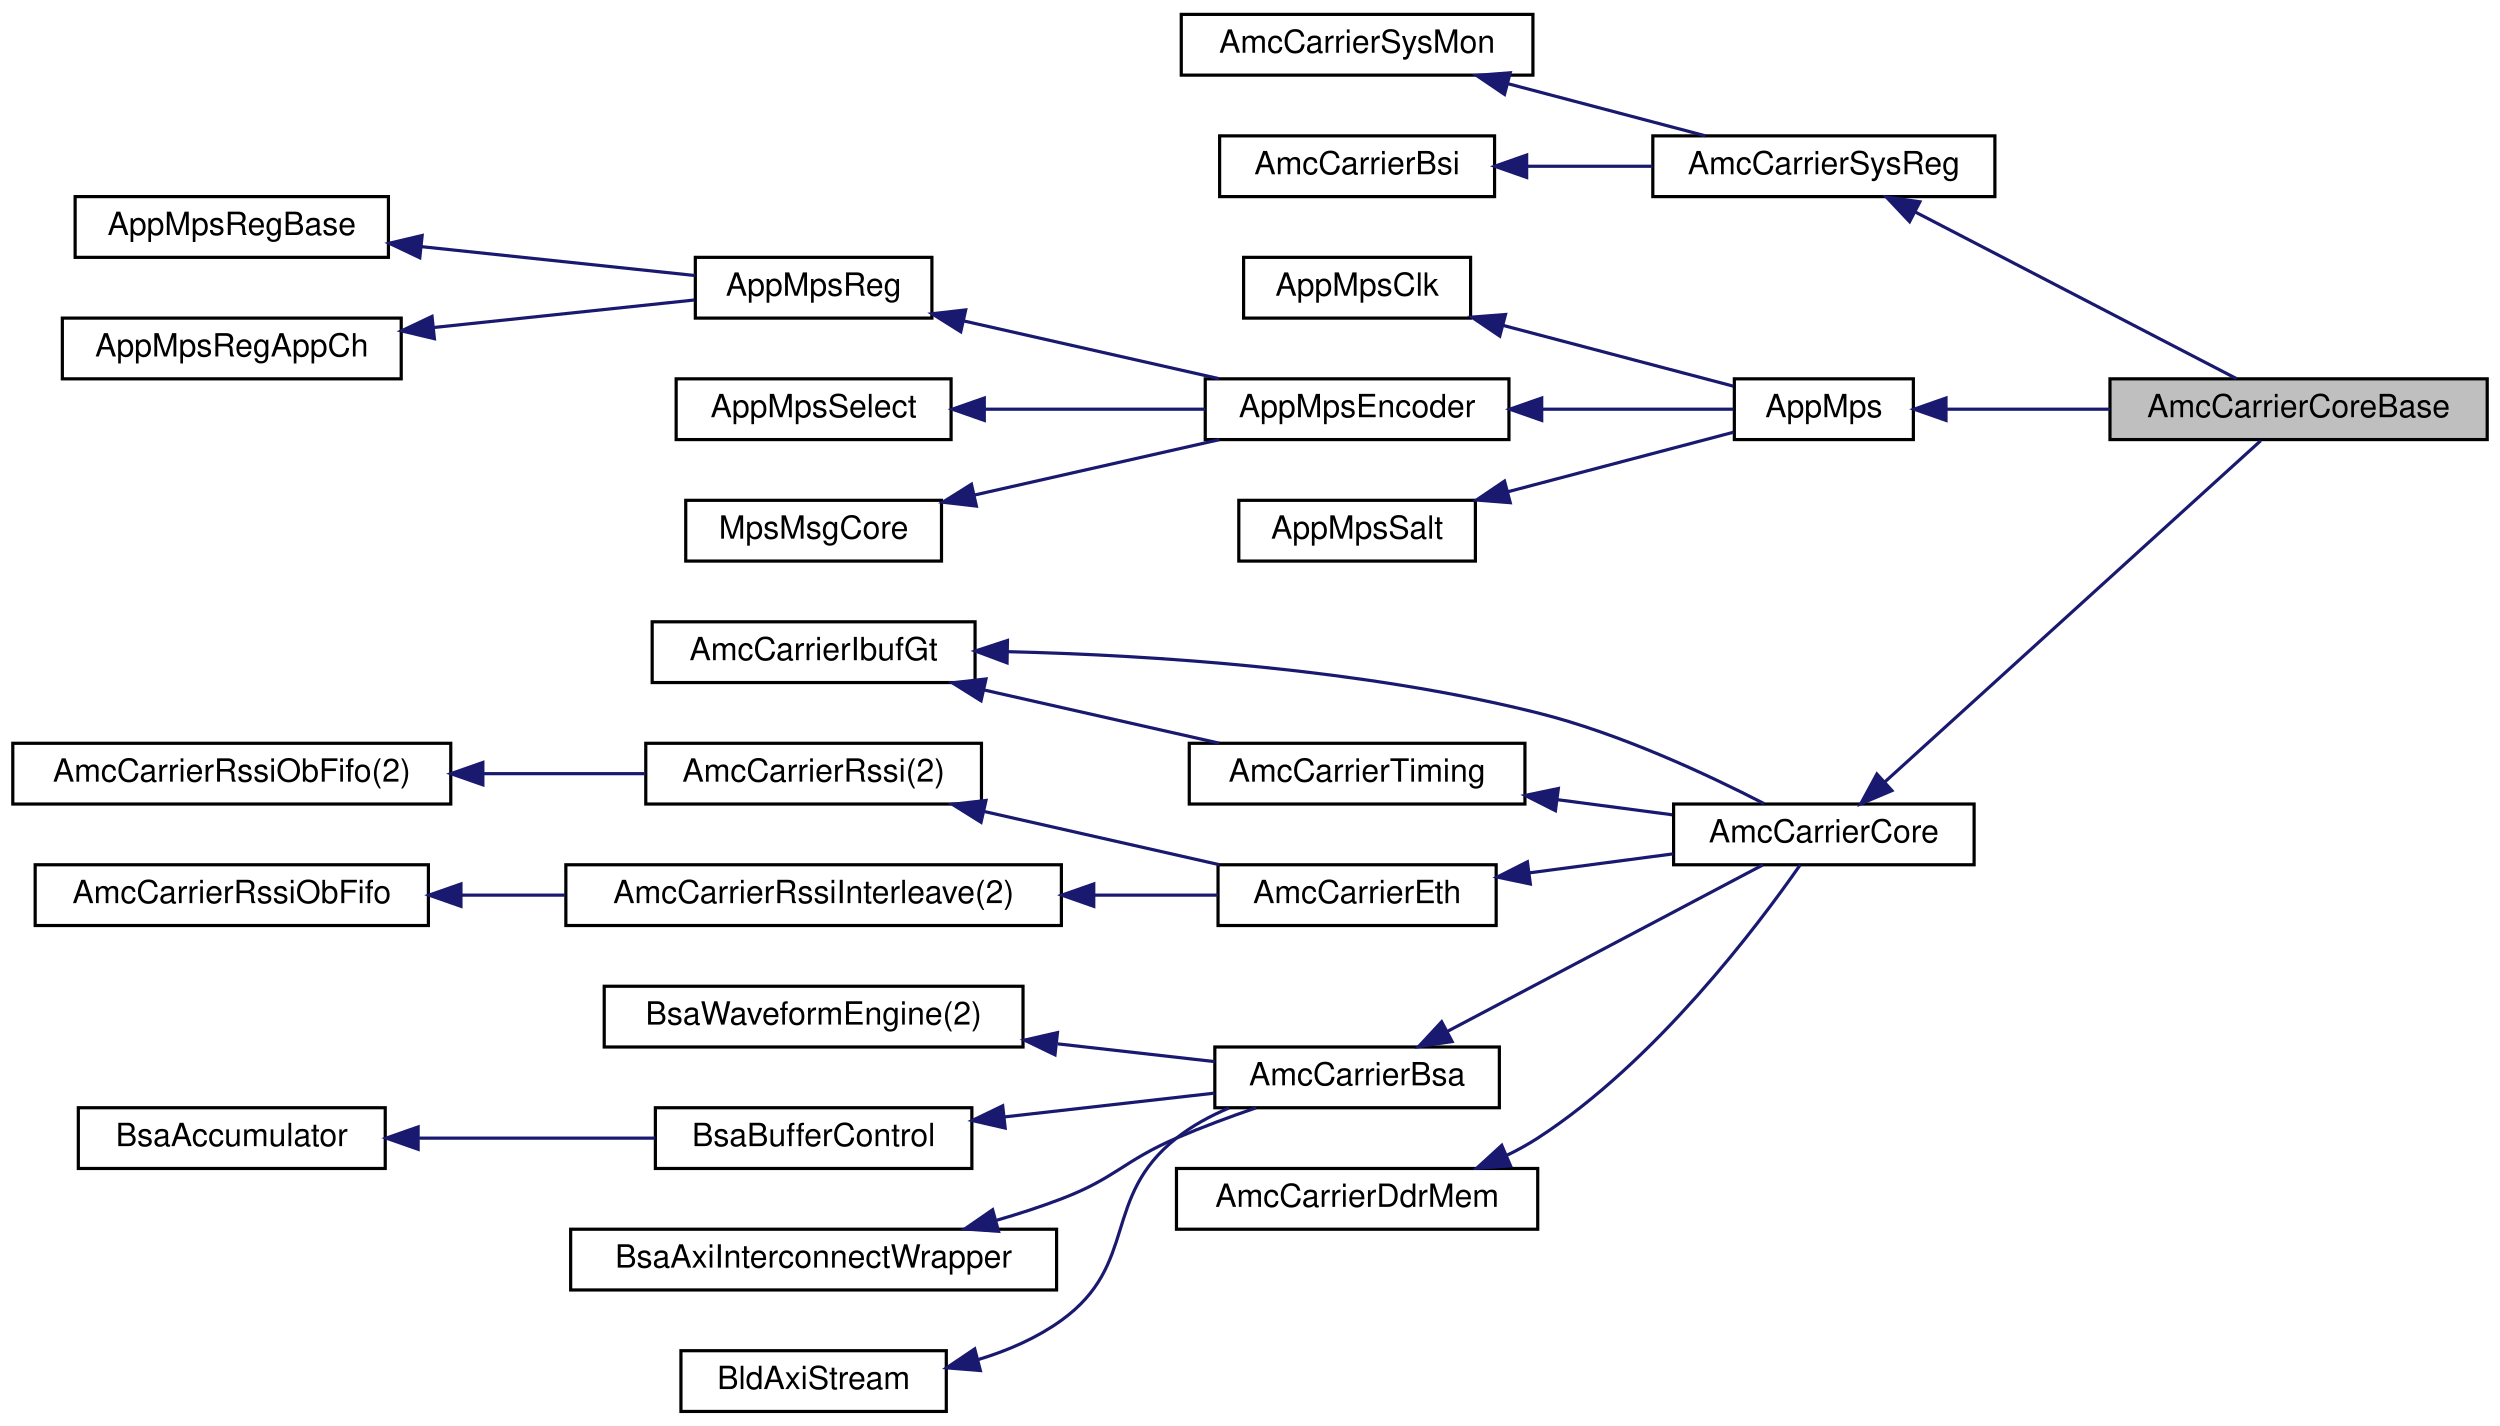
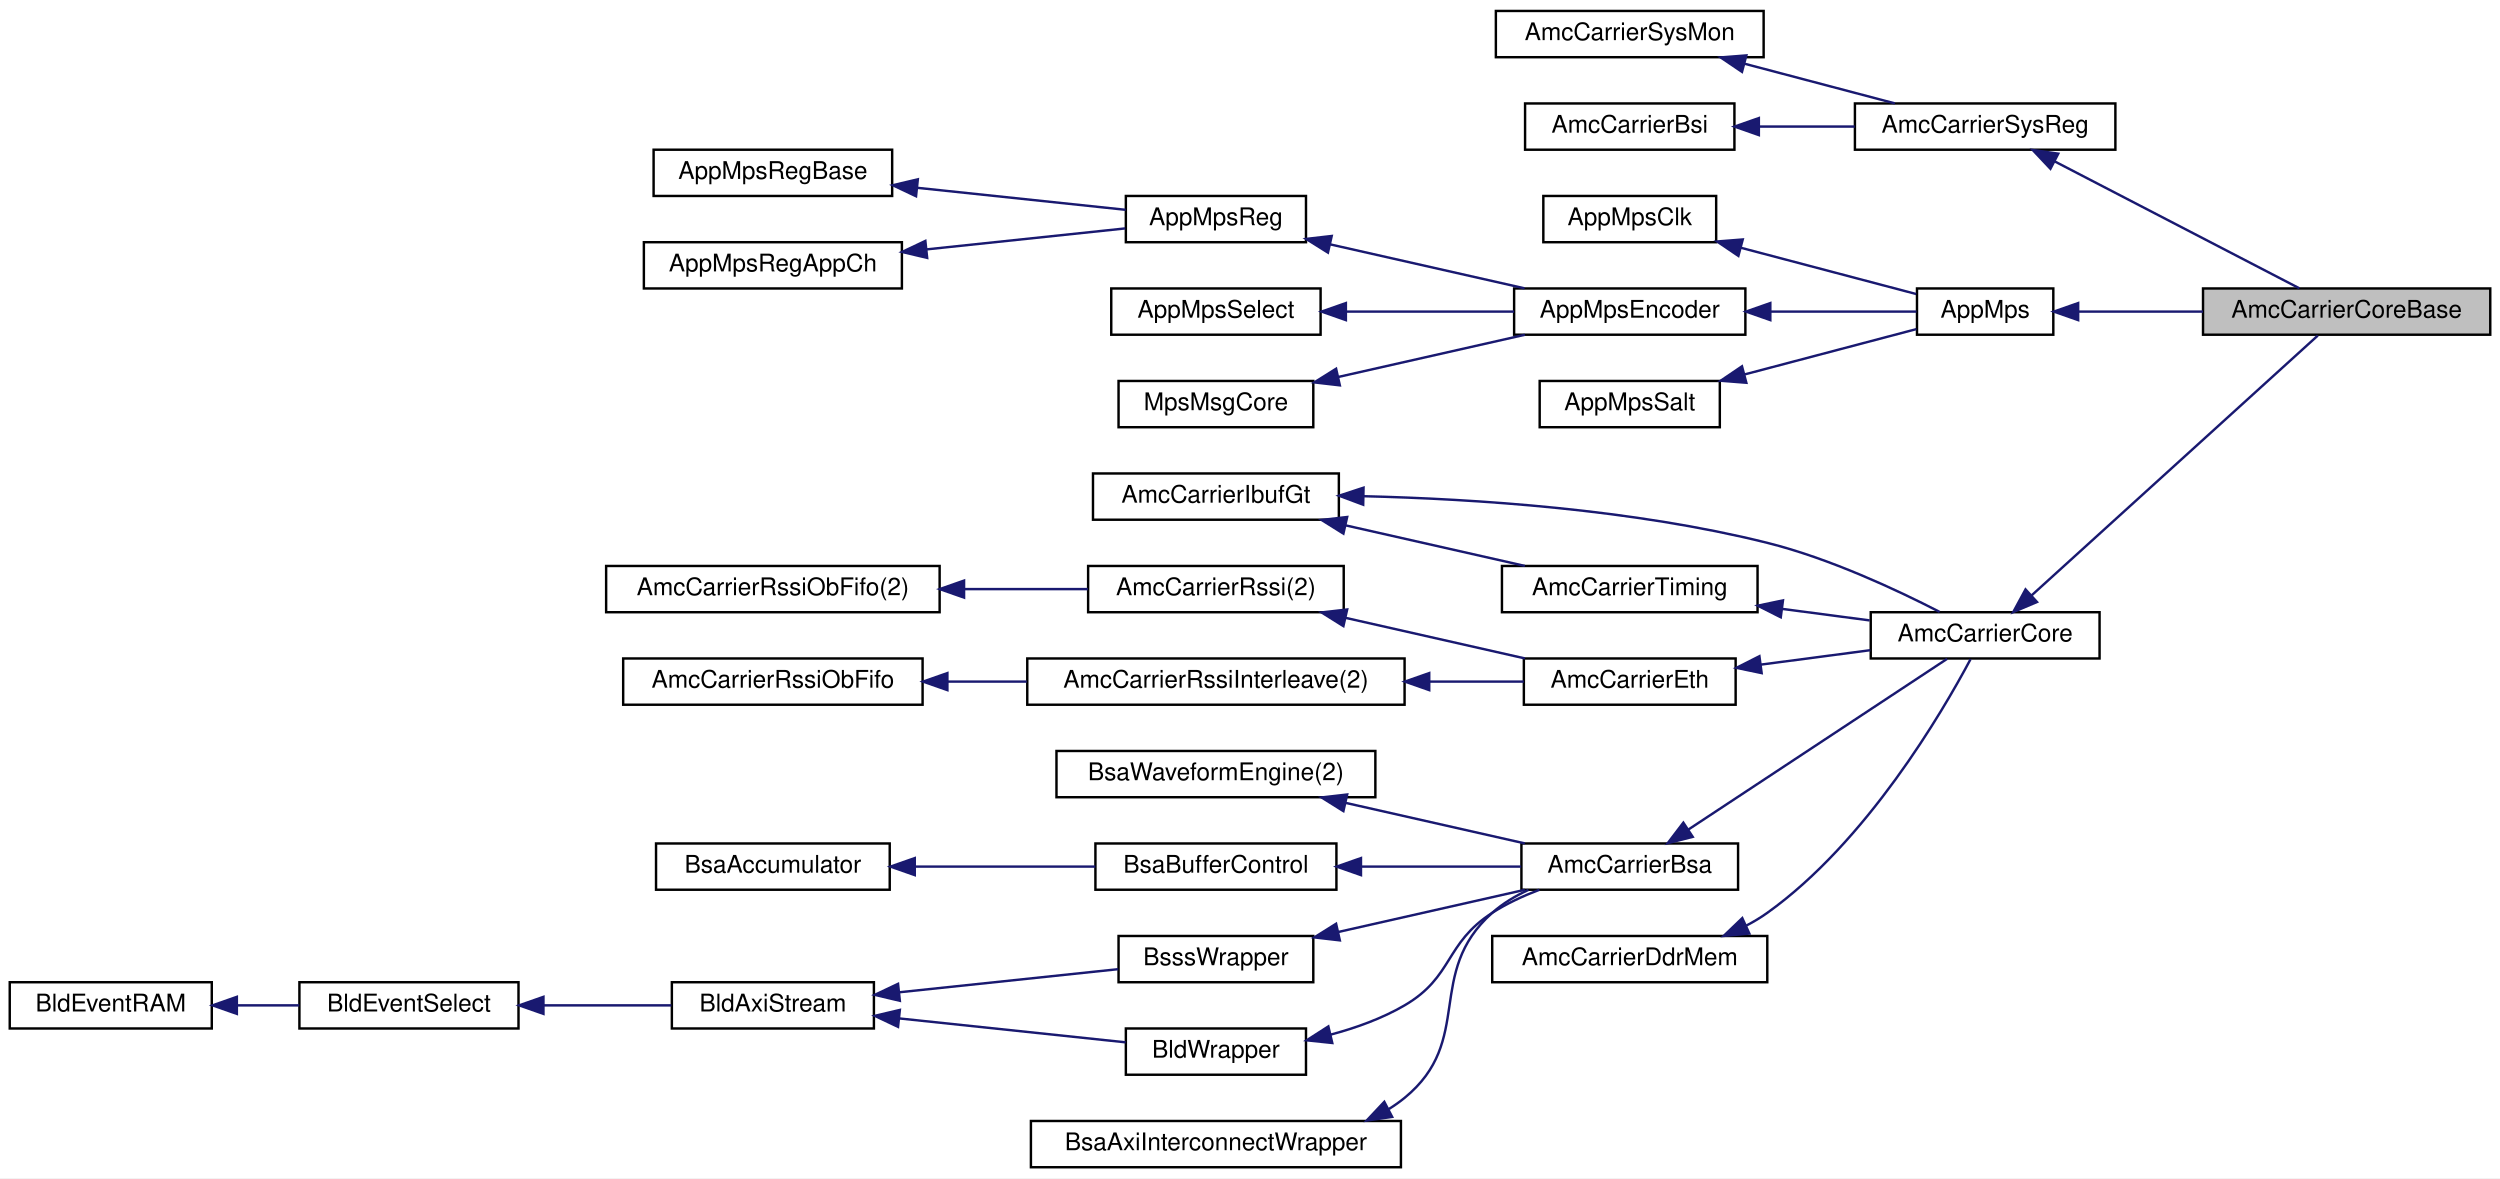
- <svg xmlns="http://www.w3.org/2000/svg" xmlns:xlink="http://www.w3.org/1999/xlink" width="782pt" height="446pt" viewBox="0.00 0.00 782.00 446.00">
-   <g id="graph0" class="graph" transform="scale(1 1) rotate(0) translate(4 442)">
-     <polygon fill="white" stroke="transparent" points="-4,4 -4,-442 778,-442 778,4 -4,4" />
+ <svg xmlns="http://www.w3.org/2000/svg" xmlns:xlink="http://www.w3.org/1999/xlink" width="1027pt" height="484pt" viewBox="0.00 0.00 1027.00 484.00">
+   <g id="graph0" class="graph" transform="scale(1 1) rotate(0) translate(4 480)">
+     <polygon fill="white" stroke="transparent" points="-4,4 -4,-480 1023,-480 1023,4 -4,4" />
    <g id="node1" class="node">
      <g id="a_node1">
        <a xlink:title=" ">
-           <polygon fill="#bfbfbf" stroke="black" points="656,-304.5 656,-323.5 774,-323.5 774,-304.5 656,-304.5" />
-           <text text-anchor="middle" x="715" y="-311.5" font-family="Helvetica,sans-Serif" font-size="10.00">AmcCarrierCoreBase</text>
+           <polygon fill="#bfbfbf" stroke="black" points="901,-342.5 901,-361.5 1019,-361.5 1019,-342.5 901,-342.5" />
+           <text text-anchor="middle" x="960" y="-349.5" font-family="Helvetica,sans-Serif" font-size="10.00">AmcCarrierCoreBase</text>
        </a>
      </g>
    </g>
    <g id="node2" class="node">
      <g id="a_node2">
        <a xlink:href="classAmcCarrierSysReg.html" target="_top" xlink:title=" ">
-           <polygon fill="white" stroke="black" points="513,-380.5 513,-399.5 620,-399.5 620,-380.5 513,-380.5" />
-           <text text-anchor="middle" x="566.5" y="-387.5" font-family="Helvetica,sans-Serif" font-size="10.00">AmcCarrierSysReg</text>
+           <polygon fill="white" stroke="black" points="758,-418.5 758,-437.5 865,-437.5 865,-418.5 758,-418.5" />
+           <text text-anchor="middle" x="811.5" y="-425.5" font-family="Helvetica,sans-Serif" font-size="10.00">AmcCarrierSysReg</text>
        </a>
      </g>
    </g>
    <g id="edge1" class="edge">
-       <path fill="none" stroke="midnightblue" d="M594.98,-375.74C624.4,-360.48 670.25,-336.7 695.6,-323.55" />
-       <polygon fill="midnightblue" stroke="midnightblue" points="593.32,-372.66 586.05,-380.37 596.54,-378.88 593.32,-372.66" />
+       <path fill="none" stroke="midnightblue" d="M839.98,-413.74C869.4,-398.48 915.25,-374.7 940.6,-361.55" />
+       <polygon fill="midnightblue" stroke="midnightblue" points="838.32,-410.66 831.05,-418.37 841.54,-416.88 838.32,-410.66" />
    </g>
    <g id="node3" class="node">
      <g id="a_node3">
        <a xlink:href="classAmcCarrierSysMon.html" target="_top" xlink:title=" ">
-           <polygon fill="white" stroke="black" points="365.5,-418.5 365.5,-437.5 475.5,-437.5 475.5,-418.5 365.5,-418.5" />
-           <text text-anchor="middle" x="420.5" y="-425.5" font-family="Helvetica,sans-Serif" font-size="10.00">AmcCarrierSysMon</text>
+           <polygon fill="white" stroke="black" points="610.5,-456.5 610.5,-475.5 720.5,-475.5 720.5,-456.5 610.5,-456.5" />
+           <text text-anchor="middle" x="665.5" y="-463.5" font-family="Helvetica,sans-Serif" font-size="10.00">AmcCarrierSysMon</text>
        </a>
      </g>
    </g>
    <g id="edge2" class="edge">
-       <path fill="none" stroke="midnightblue" d="M467.67,-415.82C487.66,-410.54 510.72,-404.46 529.42,-399.52" />
-       <polygon fill="midnightblue" stroke="midnightblue" points="466.61,-412.48 457.84,-418.41 468.4,-419.24 466.61,-412.48" />
+       <path fill="none" stroke="midnightblue" d="M712.67,-453.82C732.66,-448.54 755.72,-442.46 774.42,-437.52" />
+       <polygon fill="midnightblue" stroke="midnightblue" points="711.61,-450.48 702.84,-456.41 713.4,-457.24 711.61,-450.48" />
    </g>
    <g id="node4" class="node">
      <g id="a_node4">
        <a xlink:href="classAmcCarrierBsi.html" target="_top" xlink:title=" ">
-           <polygon fill="white" stroke="black" points="377.5,-380.5 377.5,-399.5 463.5,-399.5 463.5,-380.5 377.5,-380.5" />
-           <text text-anchor="middle" x="420.5" y="-387.5" font-family="Helvetica,sans-Serif" font-size="10.00">AmcCarrierBsi</text>
+           <polygon fill="white" stroke="black" points="622.5,-418.5 622.5,-437.5 708.5,-437.5 708.5,-418.5 622.5,-418.5" />
+           <text text-anchor="middle" x="665.5" y="-425.5" font-family="Helvetica,sans-Serif" font-size="10.00">AmcCarrierBsi</text>
        </a>
      </g>
    </g>
    <g id="edge3" class="edge">
-       <path fill="none" stroke="midnightblue" d="M473.57,-390C486.37,-390 500.09,-390 512.91,-390" />
-       <polygon fill="midnightblue" stroke="midnightblue" points="473.54,-386.5 463.54,-390 473.54,-393.5 473.54,-386.5" />
+       <path fill="none" stroke="midnightblue" d="M718.57,-428C731.37,-428 745.09,-428 757.91,-428" />
+       <polygon fill="midnightblue" stroke="midnightblue" points="718.54,-424.5 708.54,-428 718.54,-431.5 718.54,-424.5" />
    </g>
    <g id="node5" class="node">
      <g id="a_node5">
        <a xlink:href="classAppMps.html" target="_top" xlink:title=" ">
-           <polygon fill="white" stroke="black" points="538.5,-304.5 538.5,-323.5 594.5,-323.5 594.5,-304.5 538.5,-304.5" />
-           <text text-anchor="middle" x="566.5" y="-311.5" font-family="Helvetica,sans-Serif" font-size="10.00">AppMps</text>
+           <polygon fill="white" stroke="black" points="783.5,-342.5 783.5,-361.5 839.5,-361.5 839.5,-342.5 783.5,-342.5" />
+           <text text-anchor="middle" x="811.5" y="-349.5" font-family="Helvetica,sans-Serif" font-size="10.00">AppMps</text>
        </a>
      </g>
    </g>
    <g id="edge4" class="edge">
-       <path fill="none" stroke="midnightblue" d="M604.95,-314C620.45,-314 638.8,-314 655.98,-314" />
-       <polygon fill="midnightblue" stroke="midnightblue" points="604.71,-310.5 594.71,-314 604.71,-317.5 604.71,-310.5" />
+       <path fill="none" stroke="midnightblue" d="M849.95,-352C865.45,-352 883.8,-352 900.98,-352" />
+       <polygon fill="midnightblue" stroke="midnightblue" points="849.71,-348.5 839.71,-352 849.71,-355.5 849.71,-348.5" />
    </g>
    <g id="node6" class="node">
      <g id="a_node6">
        <a xlink:href="classAppMpsClk.html" target="_top" xlink:title=" ">
-           <polygon fill="white" stroke="black" points="385,-342.5 385,-361.5 456,-361.5 456,-342.5 385,-342.5" />
-           <text text-anchor="middle" x="420.5" y="-349.5" font-family="Helvetica,sans-Serif" font-size="10.00">AppMpsClk</text>
+           <polygon fill="white" stroke="black" points="630,-380.5 630,-399.5 701,-399.5 701,-380.5 630,-380.5" />
+           <text text-anchor="middle" x="665.5" y="-387.5" font-family="Helvetica,sans-Serif" font-size="10.00">AppMpsClk</text>
        </a>
      </g>
    </g>
    <g id="edge5" class="edge">
-       <path fill="none" stroke="midnightblue" d="M466.14,-340.22C489.7,-334 517.85,-326.57 538.17,-321.21" />
-       <polygon fill="midnightblue" stroke="midnightblue" points="465.13,-336.87 456.36,-342.8 466.92,-343.63 465.13,-336.87" />
+       <path fill="none" stroke="midnightblue" d="M711.14,-378.22C734.7,-372 762.85,-364.57 783.17,-359.21" />
+       <polygon fill="midnightblue" stroke="midnightblue" points="710.13,-374.87 701.36,-380.8 711.92,-381.63 710.13,-374.87" />
    </g>
    <g id="node7" class="node">
      <g id="a_node7">
        <a xlink:href="classAppMpsEncoder.html" target="_top" xlink:title=" ">
-           <polygon fill="white" stroke="black" points="373,-304.5 373,-323.5 468,-323.5 468,-304.5 373,-304.5" />
-           <text text-anchor="middle" x="420.5" y="-311.5" font-family="Helvetica,sans-Serif" font-size="10.00">AppMpsEncoder</text>
+           <polygon fill="white" stroke="black" points="618,-342.5 618,-361.5 713,-361.5 713,-342.5 618,-342.5" />
+           <text text-anchor="middle" x="665.5" y="-349.5" font-family="Helvetica,sans-Serif" font-size="10.00">AppMpsEncoder</text>
        </a>
      </g>
    </g>
    <g id="edge6" class="edge">
-       <path fill="none" stroke="midnightblue" d="M478.51,-314C499.1,-314 521.41,-314 538.28,-314" />
-       <polygon fill="midnightblue" stroke="midnightblue" points="478.25,-310.5 468.25,-314 478.25,-317.5 478.25,-310.5" />
+       <path fill="none" stroke="midnightblue" d="M723.51,-352C744.1,-352 766.41,-352 783.28,-352" />
+       <polygon fill="midnightblue" stroke="midnightblue" points="723.25,-348.5 713.25,-352 723.25,-355.5 723.25,-348.5" />
    </g>
    <g id="node8" class="node">
      <g id="a_node8">
        <a xlink:href="classAppMpsReg.html" target="_top" xlink:title=" ">
-           <polygon fill="white" stroke="black" points="213.5,-342.5 213.5,-361.5 287.5,-361.5 287.5,-342.5 213.5,-342.5" />
-           <text text-anchor="middle" x="250.5" y="-349.5" font-family="Helvetica,sans-Serif" font-size="10.00">AppMpsReg</text>
+           <polygon fill="white" stroke="black" points="458.5,-380.5 458.5,-399.5 532.5,-399.5 532.5,-380.5 458.5,-380.5" />
+           <text text-anchor="middle" x="495.5" y="-387.5" font-family="Helvetica,sans-Serif" font-size="10.00">AppMpsReg</text>
        </a>
      </g>
    </g>
    <g id="edge7" class="edge">
-       <path fill="none" stroke="midnightblue" d="M297.49,-341.6C322.41,-335.96 352.98,-329.05 377.29,-323.55" />
-       <polygon fill="midnightblue" stroke="midnightblue" points="296.52,-338.23 287.54,-343.85 298.07,-345.06 296.52,-338.23" />
+       <path fill="none" stroke="midnightblue" d="M542.49,-379.6C567.41,-373.96 597.98,-367.05 622.29,-361.55" />
+       <polygon fill="midnightblue" stroke="midnightblue" points="541.52,-376.23 532.54,-381.85 543.07,-383.06 541.52,-376.23" />
    </g>
    <g id="node9" class="node">
      <g id="a_node9">
        <a xlink:href="classAppMpsRegBase.html" target="_top" xlink:title=" ">
-           <polygon fill="white" stroke="black" points="19.5,-361.5 19.5,-380.5 117.5,-380.5 117.5,-361.5 19.5,-361.5" />
-           <text text-anchor="middle" x="68.5" y="-368.5" font-family="Helvetica,sans-Serif" font-size="10.00">AppMpsRegBase</text>
+           <polygon fill="white" stroke="black" points="264.5,-399.5 264.5,-418.5 362.5,-418.5 362.5,-399.5 264.5,-399.5" />
+           <text text-anchor="middle" x="313.5" y="-406.5" font-family="Helvetica,sans-Serif" font-size="10.00">AppMpsRegBase</text>
        </a>
      </g>
    </g>
    <g id="edge8" class="edge">
-       <path fill="none" stroke="midnightblue" d="M127.87,-364.84C156.04,-361.87 188.94,-358.39 213.41,-355.81" />
-       <polygon fill="midnightblue" stroke="midnightblue" points="127.31,-361.38 117.74,-365.91 128.05,-368.34 127.31,-361.38" />
+       <path fill="none" stroke="midnightblue" d="M372.87,-402.84C401.04,-399.87 433.94,-396.39 458.41,-393.81" />
+       <polygon fill="midnightblue" stroke="midnightblue" points="372.31,-399.38 362.74,-403.91 373.05,-406.34 372.31,-399.38" />
    </g>
    <g id="node10" class="node">
      <g id="a_node10">
        <a xlink:href="classAppMpsRegAppCh.html" target="_top" xlink:title=" ">
-           <polygon fill="white" stroke="black" points="15.5,-323.5 15.5,-342.5 121.5,-342.5 121.5,-323.5 15.5,-323.5" />
-           <text text-anchor="middle" x="68.5" y="-330.5" font-family="Helvetica,sans-Serif" font-size="10.00">AppMpsRegAppCh</text>
+           <polygon fill="white" stroke="black" points="260.5,-361.5 260.5,-380.5 366.5,-380.5 366.5,-361.5 260.5,-361.5" />
+           <text text-anchor="middle" x="313.5" y="-368.5" font-family="Helvetica,sans-Serif" font-size="10.00">AppMpsRegAppCh</text>
        </a>
      </g>
    </g>
    <g id="edge9" class="edge">
-       <path fill="none" stroke="midnightblue" d="M131.78,-339.57C158.98,-342.44 189.92,-345.71 213.25,-348.17" />
-       <polygon fill="midnightblue" stroke="midnightblue" points="131.88,-336.06 121.56,-338.5 131.14,-343.03 131.88,-336.06" />
+       <path fill="none" stroke="midnightblue" d="M376.78,-377.57C403.98,-380.44 434.92,-383.71 458.25,-386.17" />
+       <polygon fill="midnightblue" stroke="midnightblue" points="376.88,-374.06 366.56,-376.5 376.14,-381.03 376.88,-374.06" />
    </g>
    <g id="node11" class="node">
      <g id="a_node11">
        <a xlink:href="classAppMpsSelect.html" target="_top" xlink:title=" ">
-           <polygon fill="white" stroke="black" points="207.5,-304.5 207.5,-323.5 293.5,-323.5 293.5,-304.5 207.5,-304.5" />
-           <text text-anchor="middle" x="250.5" y="-311.5" font-family="Helvetica,sans-Serif" font-size="10.00">AppMpsSelect</text>
+           <polygon fill="white" stroke="black" points="452.5,-342.5 452.5,-361.5 538.5,-361.5 538.5,-342.5 452.5,-342.5" />
+           <text text-anchor="middle" x="495.5" y="-349.5" font-family="Helvetica,sans-Serif" font-size="10.00">AppMpsSelect</text>
        </a>
      </g>
    </g>
    <g id="edge10" class="edge">
-       <path fill="none" stroke="midnightblue" d="M304.09,-314C326.16,-314 351.61,-314 372.98,-314" />
-       <polygon fill="midnightblue" stroke="midnightblue" points="303.89,-310.5 293.89,-314 303.89,-317.5 303.89,-310.5" />
+       <path fill="none" stroke="midnightblue" d="M549.09,-352C571.16,-352 596.61,-352 617.98,-352" />
+       <polygon fill="midnightblue" stroke="midnightblue" points="548.89,-348.5 538.89,-352 548.89,-355.5 548.89,-348.5" />
    </g>
    <g id="node12" class="node">
      <g id="a_node12">
        <a xlink:href="classMpsMsgCore.html" target="_top" xlink:title=" ">
-           <polygon fill="white" stroke="black" points="210.5,-266.5 210.5,-285.5 290.5,-285.5 290.5,-266.5 210.5,-266.5" />
-           <text text-anchor="middle" x="250.5" y="-273.5" font-family="Helvetica,sans-Serif" font-size="10.00">MpsMsgCore</text>
+           <polygon fill="white" stroke="black" points="455.5,-304.5 455.5,-323.5 535.5,-323.5 535.5,-304.5 455.5,-304.5" />
+           <text text-anchor="middle" x="495.5" y="-311.5" font-family="Helvetica,sans-Serif" font-size="10.00">MpsMsgCore</text>
        </a>
      </g>
    </g>
    <g id="edge11" class="edge">
-       <path fill="none" stroke="midnightblue" d="M300.66,-287.12C325.01,-292.63 354.11,-299.21 377.42,-304.48" />
-       <polygon fill="midnightblue" stroke="midnightblue" points="301.41,-283.7 290.89,-284.91 299.87,-290.53 301.41,-283.7" />
+       <path fill="none" stroke="midnightblue" d="M545.66,-325.12C570.01,-330.63 599.11,-337.21 622.42,-342.48" />
+       <polygon fill="midnightblue" stroke="midnightblue" points="546.41,-321.7 535.89,-322.91 544.87,-328.53 546.41,-321.7" />
    </g>
    <g id="node13" class="node">
      <g id="a_node13">
        <a xlink:href="classAppMpsSalt.html" target="_top" xlink:title=" ">
-           <polygon fill="white" stroke="black" points="383.5,-266.5 383.5,-285.5 457.5,-285.5 457.5,-266.5 383.5,-266.5" />
-           <text text-anchor="middle" x="420.5" y="-273.5" font-family="Helvetica,sans-Serif" font-size="10.00">AppMpsSalt</text>
+           <polygon fill="white" stroke="black" points="628.5,-304.5 628.5,-323.5 702.5,-323.5 702.5,-304.5 628.5,-304.5" />
+           <text text-anchor="middle" x="665.5" y="-311.5" font-family="Helvetica,sans-Serif" font-size="10.00">AppMpsSalt</text>
        </a>
      </g>
    </g>
    <g id="edge12" class="edge">
-       <path fill="none" stroke="midnightblue" d="M467.54,-288.15C490.84,-294.3 518.35,-301.56 538.27,-306.81" />
-       <polygon fill="midnightblue" stroke="midnightblue" points="468.4,-284.76 457.84,-285.59 466.61,-291.52 468.4,-284.76" />
+       <path fill="none" stroke="midnightblue" d="M712.54,-326.15C735.84,-332.3 763.35,-339.56 783.27,-344.81" />
+       <polygon fill="midnightblue" stroke="midnightblue" points="713.4,-322.76 702.84,-323.59 711.61,-329.52 713.4,-322.76" />
    </g>
    <g id="node14" class="node">
      <g id="a_node14">
        <a xlink:href="classAmcCarrierCore.html" target="_top" xlink:title=" ">
-           <polygon fill="white" stroke="black" points="519.5,-171.5 519.5,-190.5 613.5,-190.5 613.5,-171.5 519.5,-171.5" />
-           <text text-anchor="middle" x="566.5" y="-178.5" font-family="Helvetica,sans-Serif" font-size="10.00">AmcCarrierCore</text>
+           <polygon fill="white" stroke="black" points="764.5,-209.5 764.5,-228.5 858.5,-228.5 858.5,-209.5 764.5,-209.5" />
+           <text text-anchor="middle" x="811.5" y="-216.5" font-family="Helvetica,sans-Serif" font-size="10.00">AmcCarrierCore</text>
        </a>
      </g>
    </g>
    <g id="edge13" class="edge">
-       <path fill="none" stroke="midnightblue" d="M585.5,-197.34C616.29,-225.29 678.17,-281.48 703.16,-304.16" />
-       <polygon fill="midnightblue" stroke="midnightblue" points="587.79,-194.7 578.04,-190.57 583.09,-199.88 587.79,-194.7" />
+       <path fill="none" stroke="midnightblue" d="M830.5,-235.34C861.29,-263.29 923.17,-319.48 948.16,-342.16" />
+       <polygon fill="midnightblue" stroke="midnightblue" points="832.79,-232.7 823.04,-228.57 828.09,-237.88 832.79,-232.7" />
    </g>
    <g id="node15" class="node">
      <g id="a_node15">
        <a xlink:href="classAmcCarrierIbufGt.html" target="_top" xlink:title=" ">
-           <polygon fill="white" stroke="black" points="200,-228.5 200,-247.5 301,-247.5 301,-228.5 200,-228.5" />
-           <text text-anchor="middle" x="250.5" y="-235.5" font-family="Helvetica,sans-Serif" font-size="10.00">AmcCarrierIbufGt</text>
+           <polygon fill="white" stroke="black" points="445,-266.5 445,-285.5 546,-285.5 546,-266.5 445,-266.5" />
+           <text text-anchor="middle" x="495.5" y="-273.5" font-family="Helvetica,sans-Serif" font-size="10.00">AmcCarrierIbufGt</text>
        </a>
      </g>
    </g>
    <g id="edge14" class="edge">
-       <path fill="none" stroke="midnightblue" d="M311.16,-238.16C357.12,-237.04 421.9,-232.77 477,-219 502.63,-212.6 530.34,-199.62 547.79,-190.63" />
-       <polygon fill="midnightblue" stroke="midnightblue" points="311,-234.66 301.07,-238.36 311.14,-241.66 311,-234.66" />
+       <path fill="none" stroke="midnightblue" d="M556.16,-276.16C602.12,-275.04 666.9,-270.77 722,-257 747.63,-250.6 775.34,-237.62 792.79,-228.63" />
+       <polygon fill="midnightblue" stroke="midnightblue" points="556,-272.66 546.07,-276.36 556.14,-279.66 556,-272.66" />
    </g>
    <g id="node21" class="node">
      <g id="a_node21">
        <a xlink:href="classAmcCarrierTiming.html" target="_top" xlink:title=" ">
-           <polygon fill="white" stroke="black" points="368,-190.5 368,-209.5 473,-209.5 473,-190.5 368,-190.5" />
-           <text text-anchor="middle" x="420.5" y="-197.5" font-family="Helvetica,sans-Serif" font-size="10.00">AmcCarrierTiming</text>
+           <polygon fill="white" stroke="black" points="613,-228.5 613,-247.5 718,-247.5 718,-228.5 613,-228.5" />
+           <text text-anchor="middle" x="665.5" y="-235.5" font-family="Helvetica,sans-Serif" font-size="10.00">AmcCarrierTiming</text>
        </a>
      </g>
    </g>
    <g id="edge21" class="edge">
-       <path fill="none" stroke="midnightblue" d="M303.78,-226.18C327.46,-220.82 355.09,-214.57 377.41,-209.52" />
-       <polygon fill="midnightblue" stroke="midnightblue" points="302.87,-222.79 293.89,-228.41 304.42,-229.62 302.87,-222.79" />
+       <path fill="none" stroke="midnightblue" d="M548.78,-264.18C572.46,-258.82 600.09,-252.57 622.41,-247.52" />
+       <polygon fill="midnightblue" stroke="midnightblue" points="547.87,-260.79 538.89,-266.41 549.42,-267.62 547.87,-260.79" />
    </g>
    <g id="node16" class="node">
      <g id="a_node16">
        <a xlink:href="classAmcCarrierEth.html" target="_top" xlink:title=" ">
-           <polygon fill="white" stroke="black" points="377,-152.5 377,-171.5 464,-171.5 464,-152.5 377,-152.5" />
-           <text text-anchor="middle" x="420.5" y="-159.5" font-family="Helvetica,sans-Serif" font-size="10.00">AmcCarrierEth</text>
+           <polygon fill="white" stroke="black" points="622,-190.5 622,-209.5 709,-209.5 709,-190.5 622,-190.5" />
+           <text text-anchor="middle" x="665.5" y="-197.5" font-family="Helvetica,sans-Serif" font-size="10.00">AmcCarrierEth</text>
        </a>
      </g>
    </g>
    <g id="edge15" class="edge">
-       <path fill="none" stroke="midnightblue" d="M474.31,-168.97C489.07,-170.92 504.99,-173.02 519.34,-174.91" />
-       <polygon fill="midnightblue" stroke="midnightblue" points="474.69,-165.49 464.31,-167.65 473.77,-172.43 474.69,-165.49" />
+       <path fill="none" stroke="midnightblue" d="M719.31,-206.97C734.07,-208.92 749.99,-211.02 764.34,-212.91" />
+       <polygon fill="midnightblue" stroke="midnightblue" points="719.69,-203.49 709.31,-205.65 718.77,-210.43 719.69,-203.49" />
    </g>
    <g id="node17" class="node">
      <g id="a_node17">
        <a xlink:href="classAmcCarrierRssi.html" target="_top" xlink:title=" ">
-           <polygon fill="white" stroke="black" points="198,-190.5 198,-209.5 303,-209.5 303,-190.5 198,-190.5" />
-           <text text-anchor="middle" x="250.5" y="-197.5" font-family="Helvetica,sans-Serif" font-size="10.00">AmcCarrierRssi(2)</text>
+           <polygon fill="white" stroke="black" points="443,-228.5 443,-247.5 548,-247.5 548,-228.5 443,-228.5" />
+           <text text-anchor="middle" x="495.5" y="-235.5" font-family="Helvetica,sans-Serif" font-size="10.00">AmcCarrierRssi(2)</text>
        </a>
      </g>
    </g>
    <g id="edge16" class="edge">
-       <path fill="none" stroke="midnightblue" d="M303.78,-188.18C327.46,-182.82 355.09,-176.57 377.41,-171.52" />
-       <polygon fill="midnightblue" stroke="midnightblue" points="302.87,-184.79 293.89,-190.41 304.42,-191.62 302.87,-184.79" />
+       <path fill="none" stroke="midnightblue" d="M548.78,-226.18C572.46,-220.82 600.09,-214.57 622.41,-209.52" />
+       <polygon fill="midnightblue" stroke="midnightblue" points="547.87,-222.79 538.89,-228.41 549.42,-229.62 547.87,-222.79" />
    </g>
    <g id="node18" class="node">
      <g id="a_node18">
        <a xlink:href="classAmcCarrierRssiObFifo.html" target="_top" xlink:title=" ">
-           <polygon fill="white" stroke="black" points="0,-190.5 0,-209.5 137,-209.5 137,-190.5 0,-190.5" />
-           <text text-anchor="middle" x="68.5" y="-197.5" font-family="Helvetica,sans-Serif" font-size="10.00">AmcCarrierRssiObFifo(2)</text>
+           <polygon fill="white" stroke="black" points="245,-228.5 245,-247.5 382,-247.5 382,-228.5 245,-228.5" />
+           <text text-anchor="middle" x="313.5" y="-235.5" font-family="Helvetica,sans-Serif" font-size="10.00">AmcCarrierRssiObFifo(2)</text>
        </a>
      </g>
    </g>
    <g id="edge17" class="edge">
-       <path fill="none" stroke="midnightblue" d="M147.07,-200C164.25,-200 182.05,-200 197.9,-200" />
-       <polygon fill="midnightblue" stroke="midnightblue" points="147.04,-196.5 137.04,-200 147.04,-203.5 147.04,-196.5" />
+       <path fill="none" stroke="midnightblue" d="M392.07,-238C409.25,-238 427.05,-238 442.9,-238" />
+       <polygon fill="midnightblue" stroke="midnightblue" points="392.04,-234.5 382.04,-238 392.04,-241.5 392.04,-234.5" />
    </g>
    <g id="node19" class="node">
      <g id="a_node19">
        <a xlink:href="classAmcCarrierRssiInterleave.html" target="_top" xlink:title=" ">
-           <polygon fill="white" stroke="black" points="173,-152.5 173,-171.5 328,-171.5 328,-152.5 173,-152.5" />
-           <text text-anchor="middle" x="250.5" y="-159.5" font-family="Helvetica,sans-Serif" font-size="10.00">AmcCarrierRssiInterleave(2)</text>
+           <polygon fill="white" stroke="black" points="418,-190.5 418,-209.5 573,-209.5 573,-190.5 418,-190.5" />
+           <text text-anchor="middle" x="495.5" y="-197.5" font-family="Helvetica,sans-Serif" font-size="10.00">AmcCarrierRssiInterleave(2)</text>
        </a>
      </g>
    </g>
    <g id="edge18" class="edge">
-       <path fill="none" stroke="midnightblue" d="M338.38,-162C351.8,-162 365.12,-162 376.97,-162" />
-       <polygon fill="midnightblue" stroke="midnightblue" points="338.13,-158.5 328.13,-162 338.13,-165.5 338.13,-158.5" />
+       <path fill="none" stroke="midnightblue" d="M583.38,-200C596.8,-200 610.12,-200 621.97,-200" />
+       <polygon fill="midnightblue" stroke="midnightblue" points="583.13,-196.5 573.13,-200 583.13,-203.5 583.13,-196.5" />
    </g>
    <g id="node20" class="node">
      <g id="a_node20">
        <a xlink:href="classAmcCarrierRssiObFifo.html" target="_top" xlink:title=" ">
-           <polygon fill="white" stroke="black" points="7,-152.5 7,-171.5 130,-171.5 130,-152.5 7,-152.5" />
-           <text text-anchor="middle" x="68.5" y="-159.5" font-family="Helvetica,sans-Serif" font-size="10.00">AmcCarrierRssiObFifo</text>
+           <polygon fill="white" stroke="black" points="252,-190.5 252,-209.5 375,-209.5 375,-190.5 252,-190.5" />
+           <text text-anchor="middle" x="313.5" y="-197.5" font-family="Helvetica,sans-Serif" font-size="10.00">AmcCarrierRssiObFifo</text>
        </a>
      </g>
    </g>
    <g id="edge19" class="edge">
-       <path fill="none" stroke="midnightblue" d="M140.28,-162C150.95,-162 162,-162 172.79,-162" />
-       <polygon fill="midnightblue" stroke="midnightblue" points="140.19,-158.5 130.19,-162 140.19,-165.5 140.19,-158.5" />
+       <path fill="none" stroke="midnightblue" d="M385.28,-200C395.95,-200 407,-200 417.79,-200" />
+       <polygon fill="midnightblue" stroke="midnightblue" points="385.19,-196.5 375.19,-200 385.19,-203.5 385.19,-196.5" />
    </g>
    <g id="edge20" class="edge">
-       <path fill="none" stroke="midnightblue" d="M483.09,-191.87C495.15,-190.28 507.6,-188.64 519.07,-187.13" />
-       <polygon fill="midnightblue" stroke="midnightblue" points="482.54,-188.42 473.08,-193.19 483.45,-195.36 482.54,-188.42" />
+       <path fill="none" stroke="midnightblue" d="M728.09,-229.87C740.15,-228.28 752.6,-226.64 764.07,-225.13" />
+       <polygon fill="midnightblue" stroke="midnightblue" points="727.54,-226.42 718.08,-231.19 728.45,-233.36 727.54,-226.42" />
    </g>
    <g id="node22" class="node">
      <g id="a_node22">
        <a xlink:href="classAmcCarrierBsa.html" target="_top" xlink:title=" ">
-           <polygon fill="white" stroke="black" points="376,-95.5 376,-114.5 465,-114.5 465,-95.5 376,-95.5" />
-           <text text-anchor="middle" x="420.5" y="-102.5" font-family="Helvetica,sans-Serif" font-size="10.00">AmcCarrierBsa</text>
+           <polygon fill="white" stroke="black" points="621,-114.5 621,-133.5 710,-133.5 710,-114.5 621,-114.5" />
+           <text text-anchor="middle" x="665.5" y="-121.5" font-family="Helvetica,sans-Serif" font-size="10.00">AmcCarrierBsa</text>
        </a>
      </g>
    </g>
    <g id="edge22" class="edge">
-       <path fill="none" stroke="midnightblue" d="M448.89,-119.46C477.82,-134.72 522.6,-158.36 547.41,-171.45" />
-       <polygon fill="midnightblue" stroke="midnightblue" points="450.22,-116.2 439.74,-114.63 446.95,-122.39 450.22,-116.2" />
+       <path fill="none" stroke="midnightblue" d="M689.65,-139.27C719.58,-159.02 770.82,-192.82 795.86,-209.34" />
+       <polygon fill="midnightblue" stroke="midnightblue" points="691.37,-136.22 681.1,-133.63 687.52,-142.06 691.37,-136.22" />
    </g>
    <g id="node23" class="node">
      <g id="a_node23">
        <a xlink:href="classBsaWaveformEngine.html" target="_top" xlink:title=" ">
-           <polygon fill="white" stroke="black" points="185,-114.5 185,-133.5 316,-133.5 316,-114.5 185,-114.5" />
-           <text text-anchor="middle" x="250.5" y="-121.5" font-family="Helvetica,sans-Serif" font-size="10.00">BsaWaveformEngine(2)</text>
+           <polygon fill="white" stroke="black" points="430,-152.5 430,-171.5 561,-171.5 561,-152.5 430,-152.5" />
+           <text text-anchor="middle" x="495.5" y="-159.5" font-family="Helvetica,sans-Serif" font-size="10.00">BsaWaveformEngine(2)</text>
        </a>
      </g>
    </g>
    <g id="edge23" class="edge">
-       <path fill="none" stroke="midnightblue" d="M326.85,-115.48C343.68,-113.58 360.97,-111.62 376,-109.92" />
-       <polygon fill="midnightblue" stroke="midnightblue" points="326,-112.05 316.45,-116.65 326.78,-119.01 326,-112.05" />
+       <path fill="none" stroke="midnightblue" d="M548.78,-150.18C572.46,-144.82 600.09,-138.57 622.41,-133.52" />
+       <polygon fill="midnightblue" stroke="midnightblue" points="547.87,-146.79 538.89,-152.41 549.42,-153.62 547.87,-146.79" />
    </g>
    <g id="node24" class="node">
      <g id="a_node24">
        <a xlink:href="classBsaBufferControl.html" target="_top" xlink:title=" ">
-           <polygon fill="white" stroke="black" points="201,-76.5 201,-95.5 300,-95.5 300,-76.5 201,-76.5" />
-           <text text-anchor="middle" x="250.5" y="-83.5" font-family="Helvetica,sans-Serif" font-size="10.00">BsaBufferControl</text>
+           <polygon fill="white" stroke="black" points="446,-114.5 446,-133.5 545,-133.5 545,-114.5 446,-114.5" />
+           <text text-anchor="middle" x="495.5" y="-121.5" font-family="Helvetica,sans-Serif" font-size="10.00">BsaBufferControl</text>
        </a>
      </g>
    </g>
    <g id="edge24" class="edge">
-       <path fill="none" stroke="midnightblue" d="M310.15,-92.63C331.76,-95.08 355.84,-97.8 375.89,-100.07" />
-       <polygon fill="midnightblue" stroke="midnightblue" points="310.42,-89.14 300.09,-91.5 309.64,-96.1 310.42,-89.14" />
+       <path fill="none" stroke="midnightblue" d="M555.15,-124C576.76,-124 600.84,-124 620.89,-124" />
+       <polygon fill="midnightblue" stroke="midnightblue" points="555.09,-120.5 545.09,-124 555.09,-127.5 555.09,-120.5" />
    </g>
    <g id="node25" class="node">
      <g id="a_node25">
        <a xlink:href="classBsaAccumulator.html" target="_top" xlink:title=" ">
-           <polygon fill="white" stroke="black" points="20.5,-76.5 20.5,-95.5 116.5,-95.5 116.5,-76.5 20.5,-76.5" />
-           <text text-anchor="middle" x="68.5" y="-83.5" font-family="Helvetica,sans-Serif" font-size="10.00">BsaAccumulator</text>
+           <polygon fill="white" stroke="black" points="265.5,-114.5 265.5,-133.5 361.5,-133.5 361.5,-114.5 265.5,-114.5" />
+           <text text-anchor="middle" x="313.5" y="-121.5" font-family="Helvetica,sans-Serif" font-size="10.00">BsaAccumulator</text>
        </a>
      </g>
    </g>
    <g id="edge25" class="edge">
-       <path fill="none" stroke="midnightblue" d="M127.1,-86C150.9,-86 178.19,-86 200.96,-86" />
-       <polygon fill="midnightblue" stroke="midnightblue" points="126.79,-82.5 116.79,-86 126.79,-89.5 126.79,-82.5" />
+       <path fill="none" stroke="midnightblue" d="M372.1,-124C395.9,-124 423.19,-124 445.96,-124" />
+       <polygon fill="midnightblue" stroke="midnightblue" points="371.79,-120.5 361.79,-124 371.79,-127.5 371.79,-120.5" />
    </g>
    <g id="node26" class="node">
      <g id="a_node26">
-         <a xlink:href="classBsaAxiInterconnectWrapper.html" target="_top" xlink:title=" ">
-           <polygon fill="white" stroke="black" points="174.5,-38.5 174.5,-57.5 326.5,-57.5 326.5,-38.5 174.5,-38.5" />
-           <text text-anchor="middle" x="250.5" y="-45.5" font-family="Helvetica,sans-Serif" font-size="10.00">BsaAxiInterconnectWrapper</text>
+         <a xlink:href="classBsssWrapper.html" target="_top" xlink:title=" ">
+           <polygon fill="white" stroke="black" points="455.5,-76.5 455.5,-95.5 535.5,-95.5 535.5,-76.5 455.5,-76.5" />
+           <text text-anchor="middle" x="495.5" y="-83.5" font-family="Helvetica,sans-Serif" font-size="10.00">BsssWrapper</text>
        </a>
      </g>
    </g>
    <g id="edge26" class="edge">
-       <path fill="none" stroke="midnightblue" d="M307.81,-60.32C314.69,-62.31 321.56,-64.54 328,-67 344.9,-73.45 347.39,-78.83 364,-86 371.95,-89.43 380.74,-92.68 388.93,-95.49" />
-       <polygon fill="midnightblue" stroke="midnightblue" points="308.34,-56.84 297.77,-57.58 306.49,-63.59 308.34,-56.84" />
+       <path fill="none" stroke="midnightblue" d="M545.66,-97.12C570.01,-102.63 599.11,-109.21 622.42,-114.48" />
+       <polygon fill="midnightblue" stroke="midnightblue" points="546.41,-93.7 535.89,-94.91 544.87,-100.53 546.41,-93.7" />
    </g>
    <g id="node27" class="node">
      <g id="a_node27">
        <a xlink:href="classBldAxiStream.html" target="_top" xlink:title=" ">
-           <polygon fill="white" stroke="black" points="209,-0.5 209,-19.5 292,-19.5 292,-0.5 209,-0.5" />
-           <text text-anchor="middle" x="250.5" y="-7.5" font-family="Helvetica,sans-Serif" font-size="10.00">BldAxiStream</text>
+           <polygon fill="white" stroke="black" points="272,-57.5 272,-76.5 355,-76.5 355,-57.5 272,-57.5" />
+           <text text-anchor="middle" x="313.5" y="-64.5" font-family="Helvetica,sans-Serif" font-size="10.00">BldAxiStream</text>
        </a>
      </g>
    </g>
    <g id="edge27" class="edge">
-       <path fill="none" stroke="midnightblue" d="M302.06,-16.75C311.25,-19.54 320.34,-23.47 328,-29 352.29,-46.54 340.49,-67.42 364,-86 368.87,-89.85 374.58,-92.95 380.44,-95.43" />
-       <polygon fill="midnightblue" stroke="midnightblue" points="302.66,-13.29 292.1,-14.15 300.89,-20.06 302.66,-13.29" />
+       <path fill="none" stroke="midnightblue" d="M365.53,-72.39C394.04,-75.4 429.03,-79.09 455.36,-81.87" />
+       <polygon fill="midnightblue" stroke="midnightblue" points="365.66,-68.88 355.34,-71.31 364.92,-75.84 365.66,-68.88" />
+     </g>
+     <g id="node31" class="node">
+       <g id="a_node31">
+         <a xlink:href="classBldWrapper.html" target="_top" xlink:title=" ">
+           <polygon fill="white" stroke="black" points="458.5,-38.5 458.5,-57.5 532.5,-57.5 532.5,-38.5 458.5,-38.5" />
+           <text text-anchor="middle" x="495.5" y="-45.5" font-family="Helvetica,sans-Serif" font-size="10.00">BldWrapper</text>
+         </a>
+       </g>
+     </g>
+     <g id="edge32" class="edge">
+       <path fill="none" stroke="midnightblue" d="M365.5,-61.62C395.13,-58.49 431.75,-54.62 458.39,-51.81" />
+       <polygon fill="midnightblue" stroke="midnightblue" points="364.92,-58.16 355.34,-62.69 365.66,-65.12 364.92,-58.16" />
    </g>
    <g id="node28" class="node">
      <g id="a_node28">
+         <a xlink:href="classBldEventSelect.html" target="_top" xlink:title=" ">
+           <polygon fill="white" stroke="black" points="119,-57.5 119,-76.5 209,-76.5 209,-57.5 119,-57.5" />
+           <text text-anchor="middle" x="164" y="-64.5" font-family="Helvetica,sans-Serif" font-size="10.00">BldEventSelect</text>
+         </a>
+       </g>
+     </g>
+     <g id="edge28" class="edge">
+       <path fill="none" stroke="midnightblue" d="M219.27,-67C236.64,-67 255.57,-67 271.8,-67" />
+       <polygon fill="midnightblue" stroke="midnightblue" points="219.25,-63.5 209.25,-67 219.25,-70.5 219.25,-63.5" />
+     </g>
+     <g id="node29" class="node">
+       <g id="a_node29">
+         <a xlink:href="classBldEventRAM.html" target="_top" xlink:title=" ">
+           <polygon fill="white" stroke="black" points="0,-57.5 0,-76.5 83,-76.5 83,-57.5 0,-57.5" />
+           <text text-anchor="middle" x="41.5" y="-64.5" font-family="Helvetica,sans-Serif" font-size="10.00">BldEventRAM</text>
+         </a>
+       </g>
+     </g>
+     <g id="edge29" class="edge">
+       <path fill="none" stroke="midnightblue" d="M93.46,-67C101.93,-67 110.66,-67 118.94,-67" />
+       <polygon fill="midnightblue" stroke="midnightblue" points="93.3,-63.5 83.3,-67 93.3,-70.5 93.3,-63.5" />
+     </g>
+     <g id="node30" class="node">
+       <g id="a_node30">
+         <a xlink:href="classBsaAxiInterconnectWrapper.html" target="_top" xlink:title=" ">
+           <polygon fill="white" stroke="black" points="419.5,-0.5 419.5,-19.5 571.5,-19.5 571.5,-0.5 419.5,-0.5" />
+           <text text-anchor="middle" x="495.5" y="-7.5" font-family="Helvetica,sans-Serif" font-size="10.00">BsaAxiInterconnectWrapper</text>
+         </a>
+       </g>
+     </g>
+     <g id="edge30" class="edge">
+       <path fill="none" stroke="midnightblue" d="M566.54,-24.41C568.8,-25.81 570.96,-27.33 573,-29 601.92,-52.67 581.13,-80.1 609,-105 613.33,-108.87 618.48,-111.95 623.88,-114.42" />
+       <polygon fill="midnightblue" stroke="midnightblue" points="567.9,-21.18 557.41,-19.66 564.67,-27.38 567.9,-21.18" />
+     </g>
+     <g id="edge31" class="edge">
+       <path fill="none" stroke="midnightblue" d="M542.63,-54.98C553.06,-57.75 563.77,-61.62 573,-67 593.1,-78.72 589.43,-92.42 609,-105 614.91,-108.8 621.67,-111.93 628.39,-114.48" />
+       <polygon fill="midnightblue" stroke="midnightblue" points="543.3,-51.54 532.77,-52.64 541.69,-58.35 543.3,-51.54" />
+     </g>
+     <g id="node32" class="node">
+       <g id="a_node32">
        <a xlink:href="classAmcCarrierDdrMem.html" target="_top" xlink:title=" ">
-           <polygon fill="white" stroke="black" points="364,-57.5 364,-76.5 477,-76.5 477,-57.5 364,-57.5" />
-           <text text-anchor="middle" x="420.5" y="-64.5" font-family="Helvetica,sans-Serif" font-size="10.00">AmcCarrierDdrMem</text>
-         </a>
-       </g>
-     </g>
-     <g id="edge28" class="edge">
-       <path fill="none" stroke="midnightblue" d="M467.17,-80.54C470.59,-82.18 473.91,-84 477,-86 513.88,-109.92 545.92,-152.52 559.1,-171.46" />
-       <polygon fill="midnightblue" stroke="midnightblue" points="468.5,-77.31 457.93,-76.59 465.75,-83.74 468.5,-77.31" />
+           <polygon fill="white" stroke="black" points="609,-76.5 609,-95.5 722,-95.5 722,-76.5 609,-76.5" />
+           <text text-anchor="middle" x="665.5" y="-83.5" font-family="Helvetica,sans-Serif" font-size="10.00">AmcCarrierDdrMem</text>
+         </a>
+       </g>
+     </g>
+     <g id="edge33" class="edge">
+       <path fill="none" stroke="midnightblue" d="M713.38,-99.76C716.4,-101.33 719.31,-103.08 722,-105 762.78,-134.13 793.86,-187.32 805.5,-209.2" />
+       <polygon fill="midnightblue" stroke="midnightblue" points="714.64,-96.48 704.09,-95.52 711.73,-102.85 714.64,-96.48" />
    </g>
  </g>
</svg>
